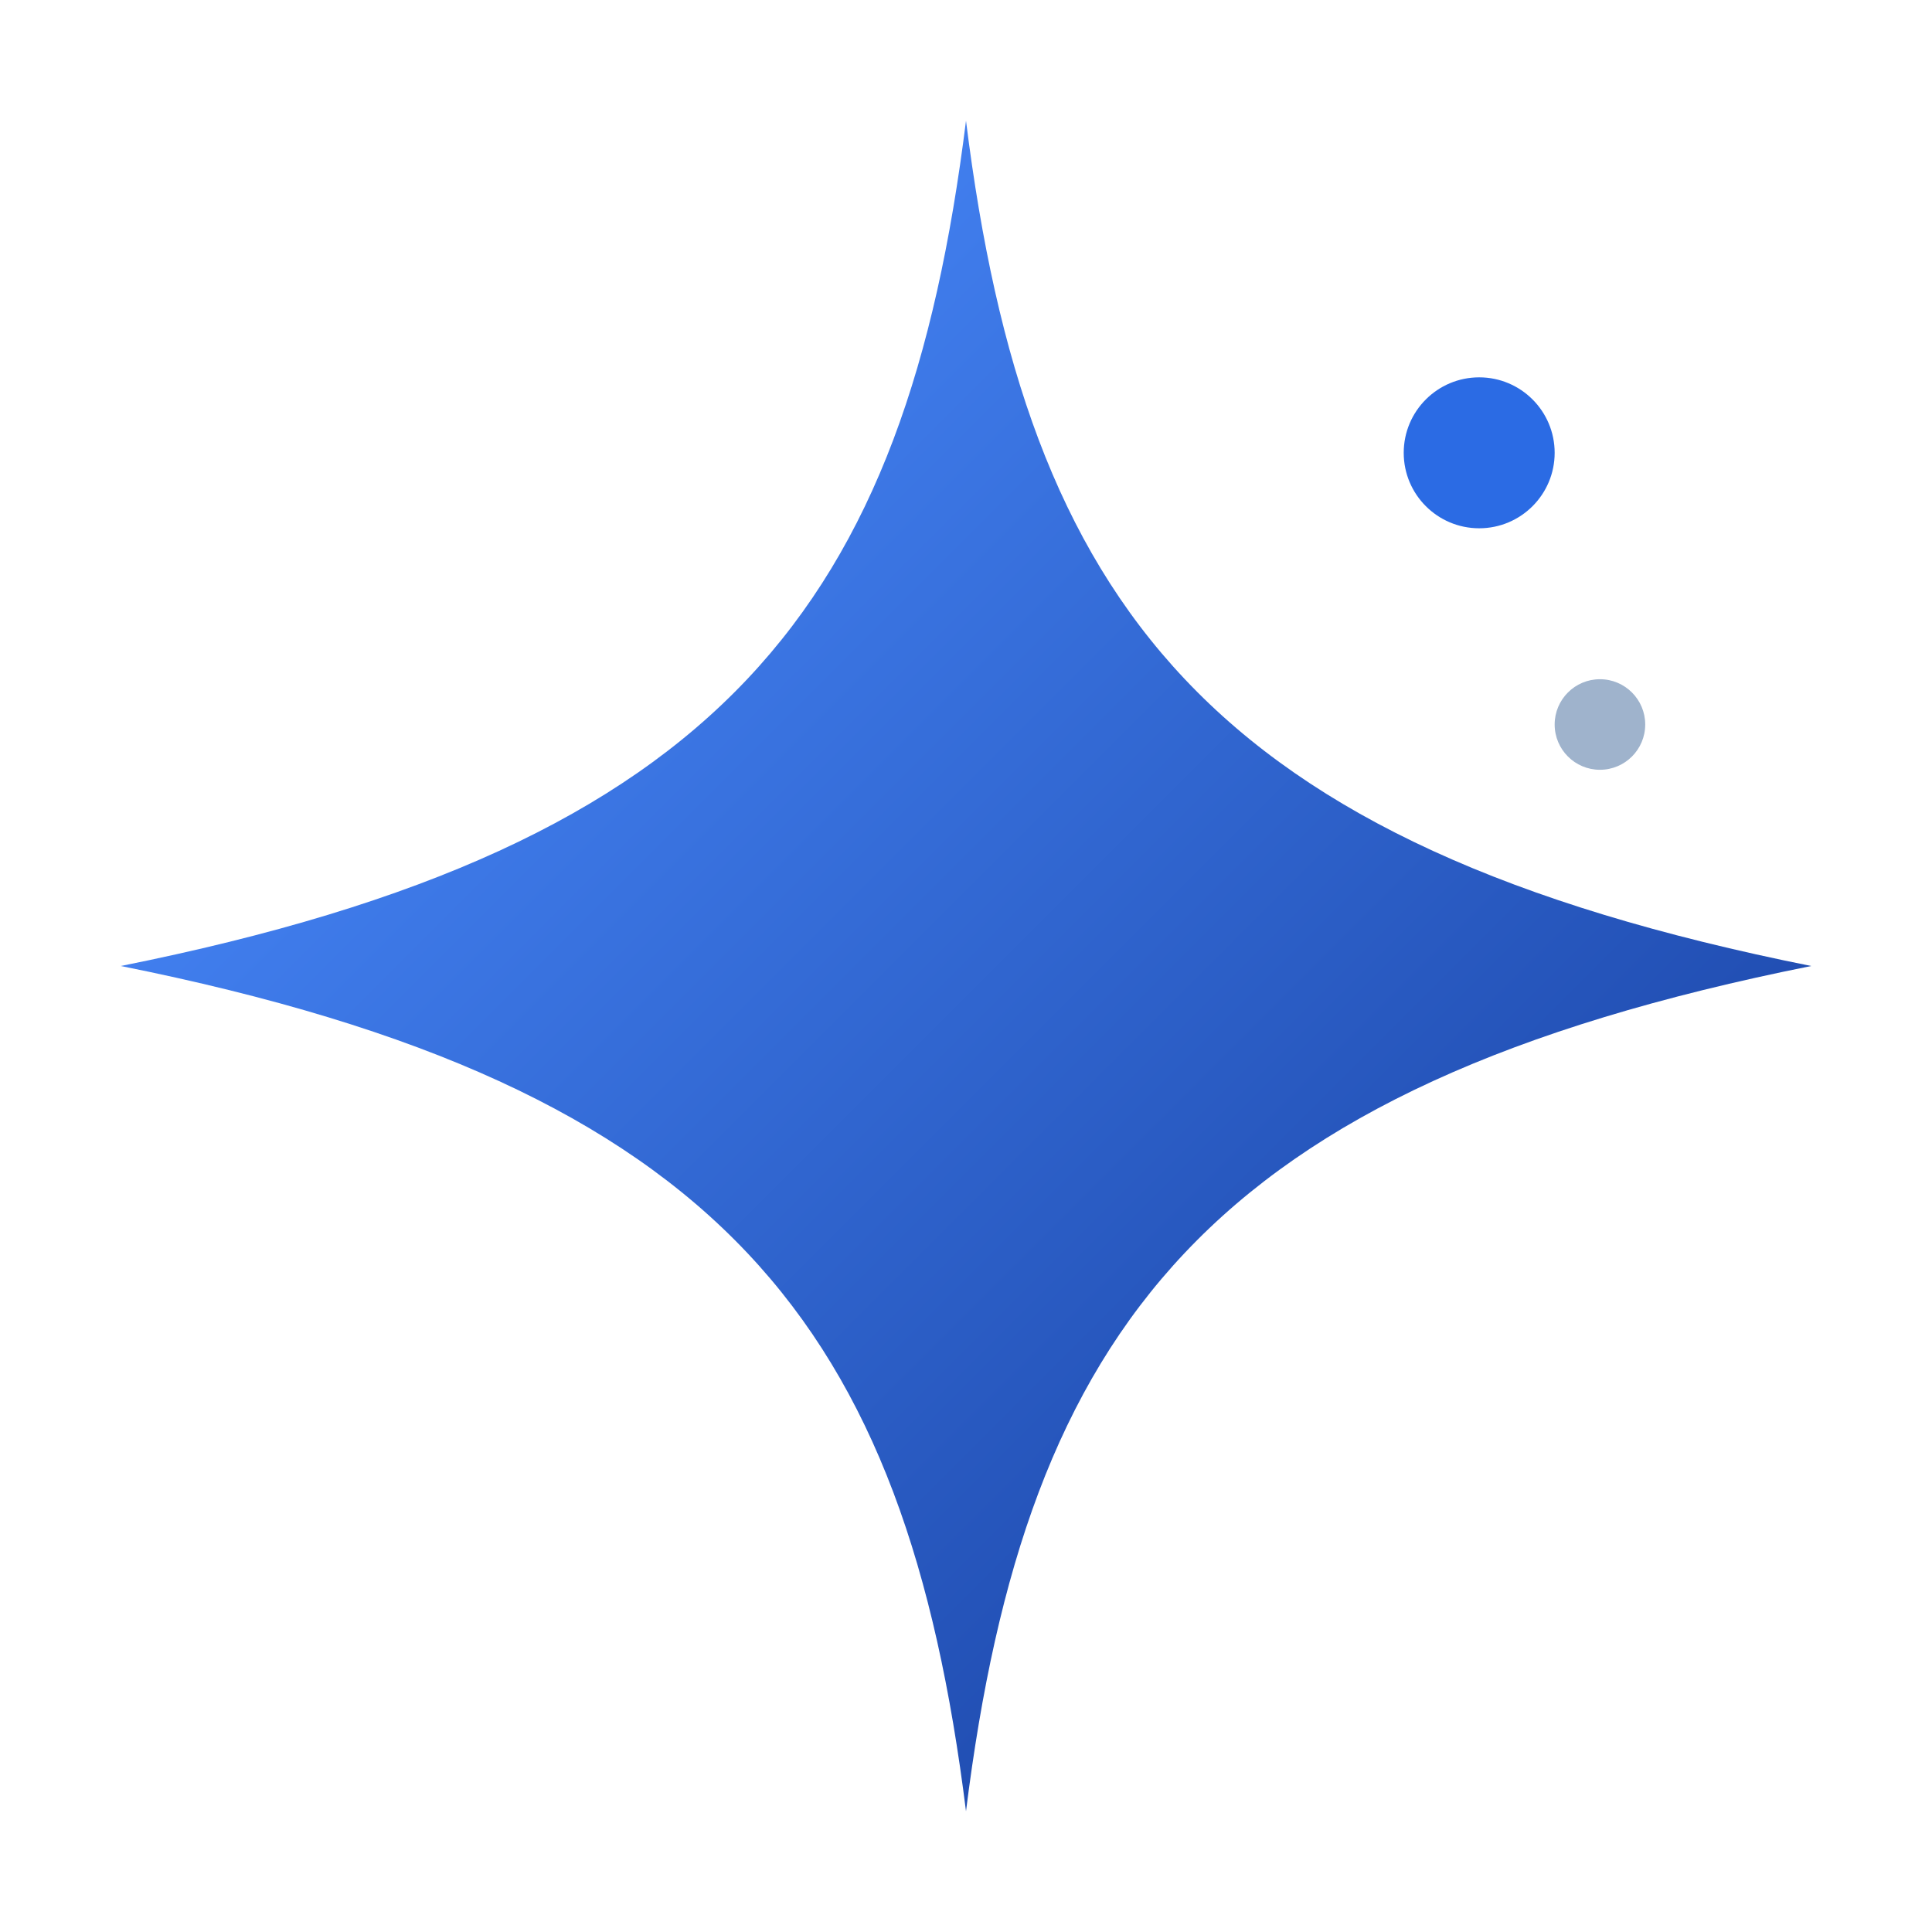
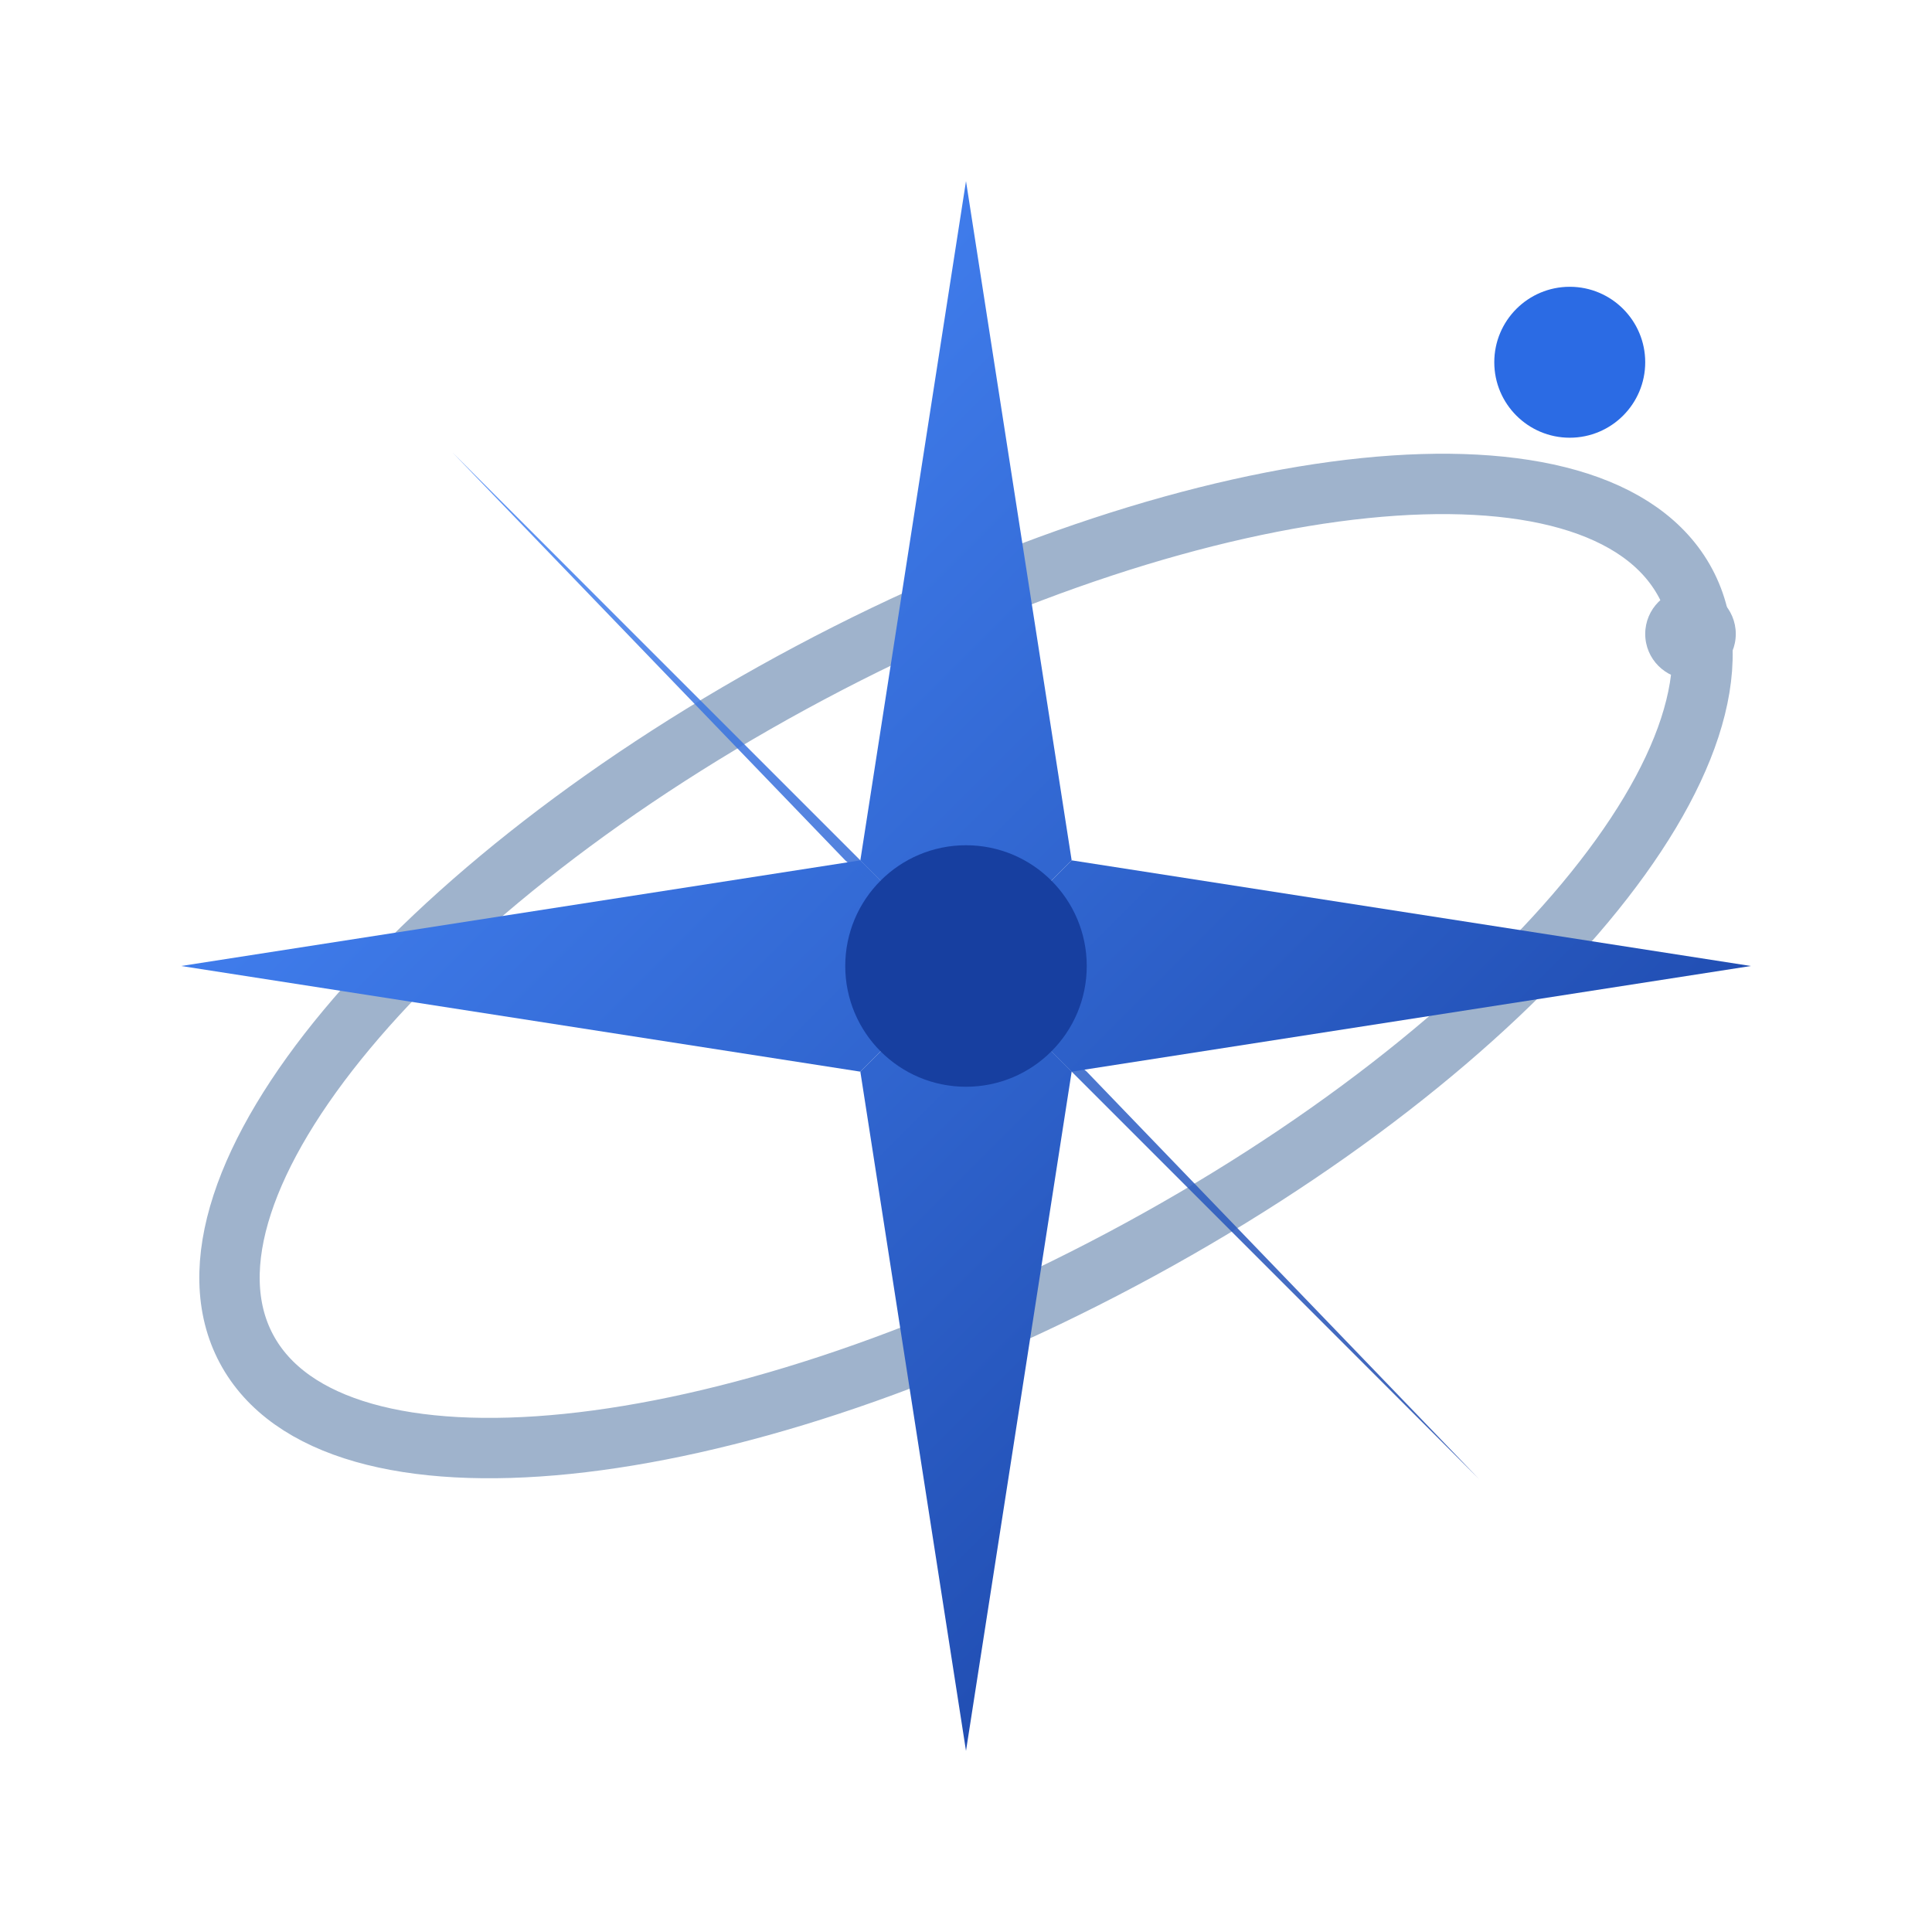
<svg xmlns="http://www.w3.org/2000/svg" width="64" height="64" viewBox="0 0 64 64" fill="none" role="img" aria-label="Lyranova">
-   <path d="M32 4 C34 20 40 28 60 32 C40 36 34 44 32 60 C30 44 24 36 4 32 C24 28 30 20 32 4 Z" fill="url(#gl)" />
-   <circle cx="49" cy="15" r="2.5" fill="#2B6BE4" />
-   <circle cx="53" cy="24" r="1.5" fill="#9FB3CC" />
+   <ellipse cx="32" cy="32" rx="27" ry="11" transform="rotate(-28 32 32)" stroke="#9FB3CC" stroke-width="2" />
+   <g fill="url(#gl)">
+     <path d="M32 6 L35.5 28.5 L32 32 L28.5 28.5 Z" />
+     <path d="M32 58 L35.5 35.5 L32 32 L28.5 35.5 Z" />
+     <path d="M6 32 L28.5 35.5 L32 32 L28.5 28.5 Z" />
+     <path d="M58 32 L35.5 35.5 L32 32 L35.5 28.5 Z" />
+     <path d="M15 15 L30 30 L32 32 L28 28.5 Z" opacity="0.85" />
+     <path d="M49 49 L34 34 L32 32 L36 35.5 Z" opacity="0.85" />
+   </g>
+   <circle cx="32" cy="32" r="4" fill="#173FA0" />
+   <circle cx="52" cy="12" r="2.5" fill="#2B6BE4" />
+   <circle cx="56" cy="21" r="1.5" fill="#9FB3CC" />
  <defs>
-     <linearGradient id="gl" x1="10" y1="10" x2="55" y2="55" gradientUnits="userSpaceOnUse">
+     <linearGradient id="gl" x1="10" y1="10" x2="54" y2="54" gradientUnits="userSpaceOnUse">
      <stop offset="0" stop-color="#4A8CFF" />
      <stop offset="1" stop-color="#173FA0" />
    </linearGradient>
  </defs>
</svg>
